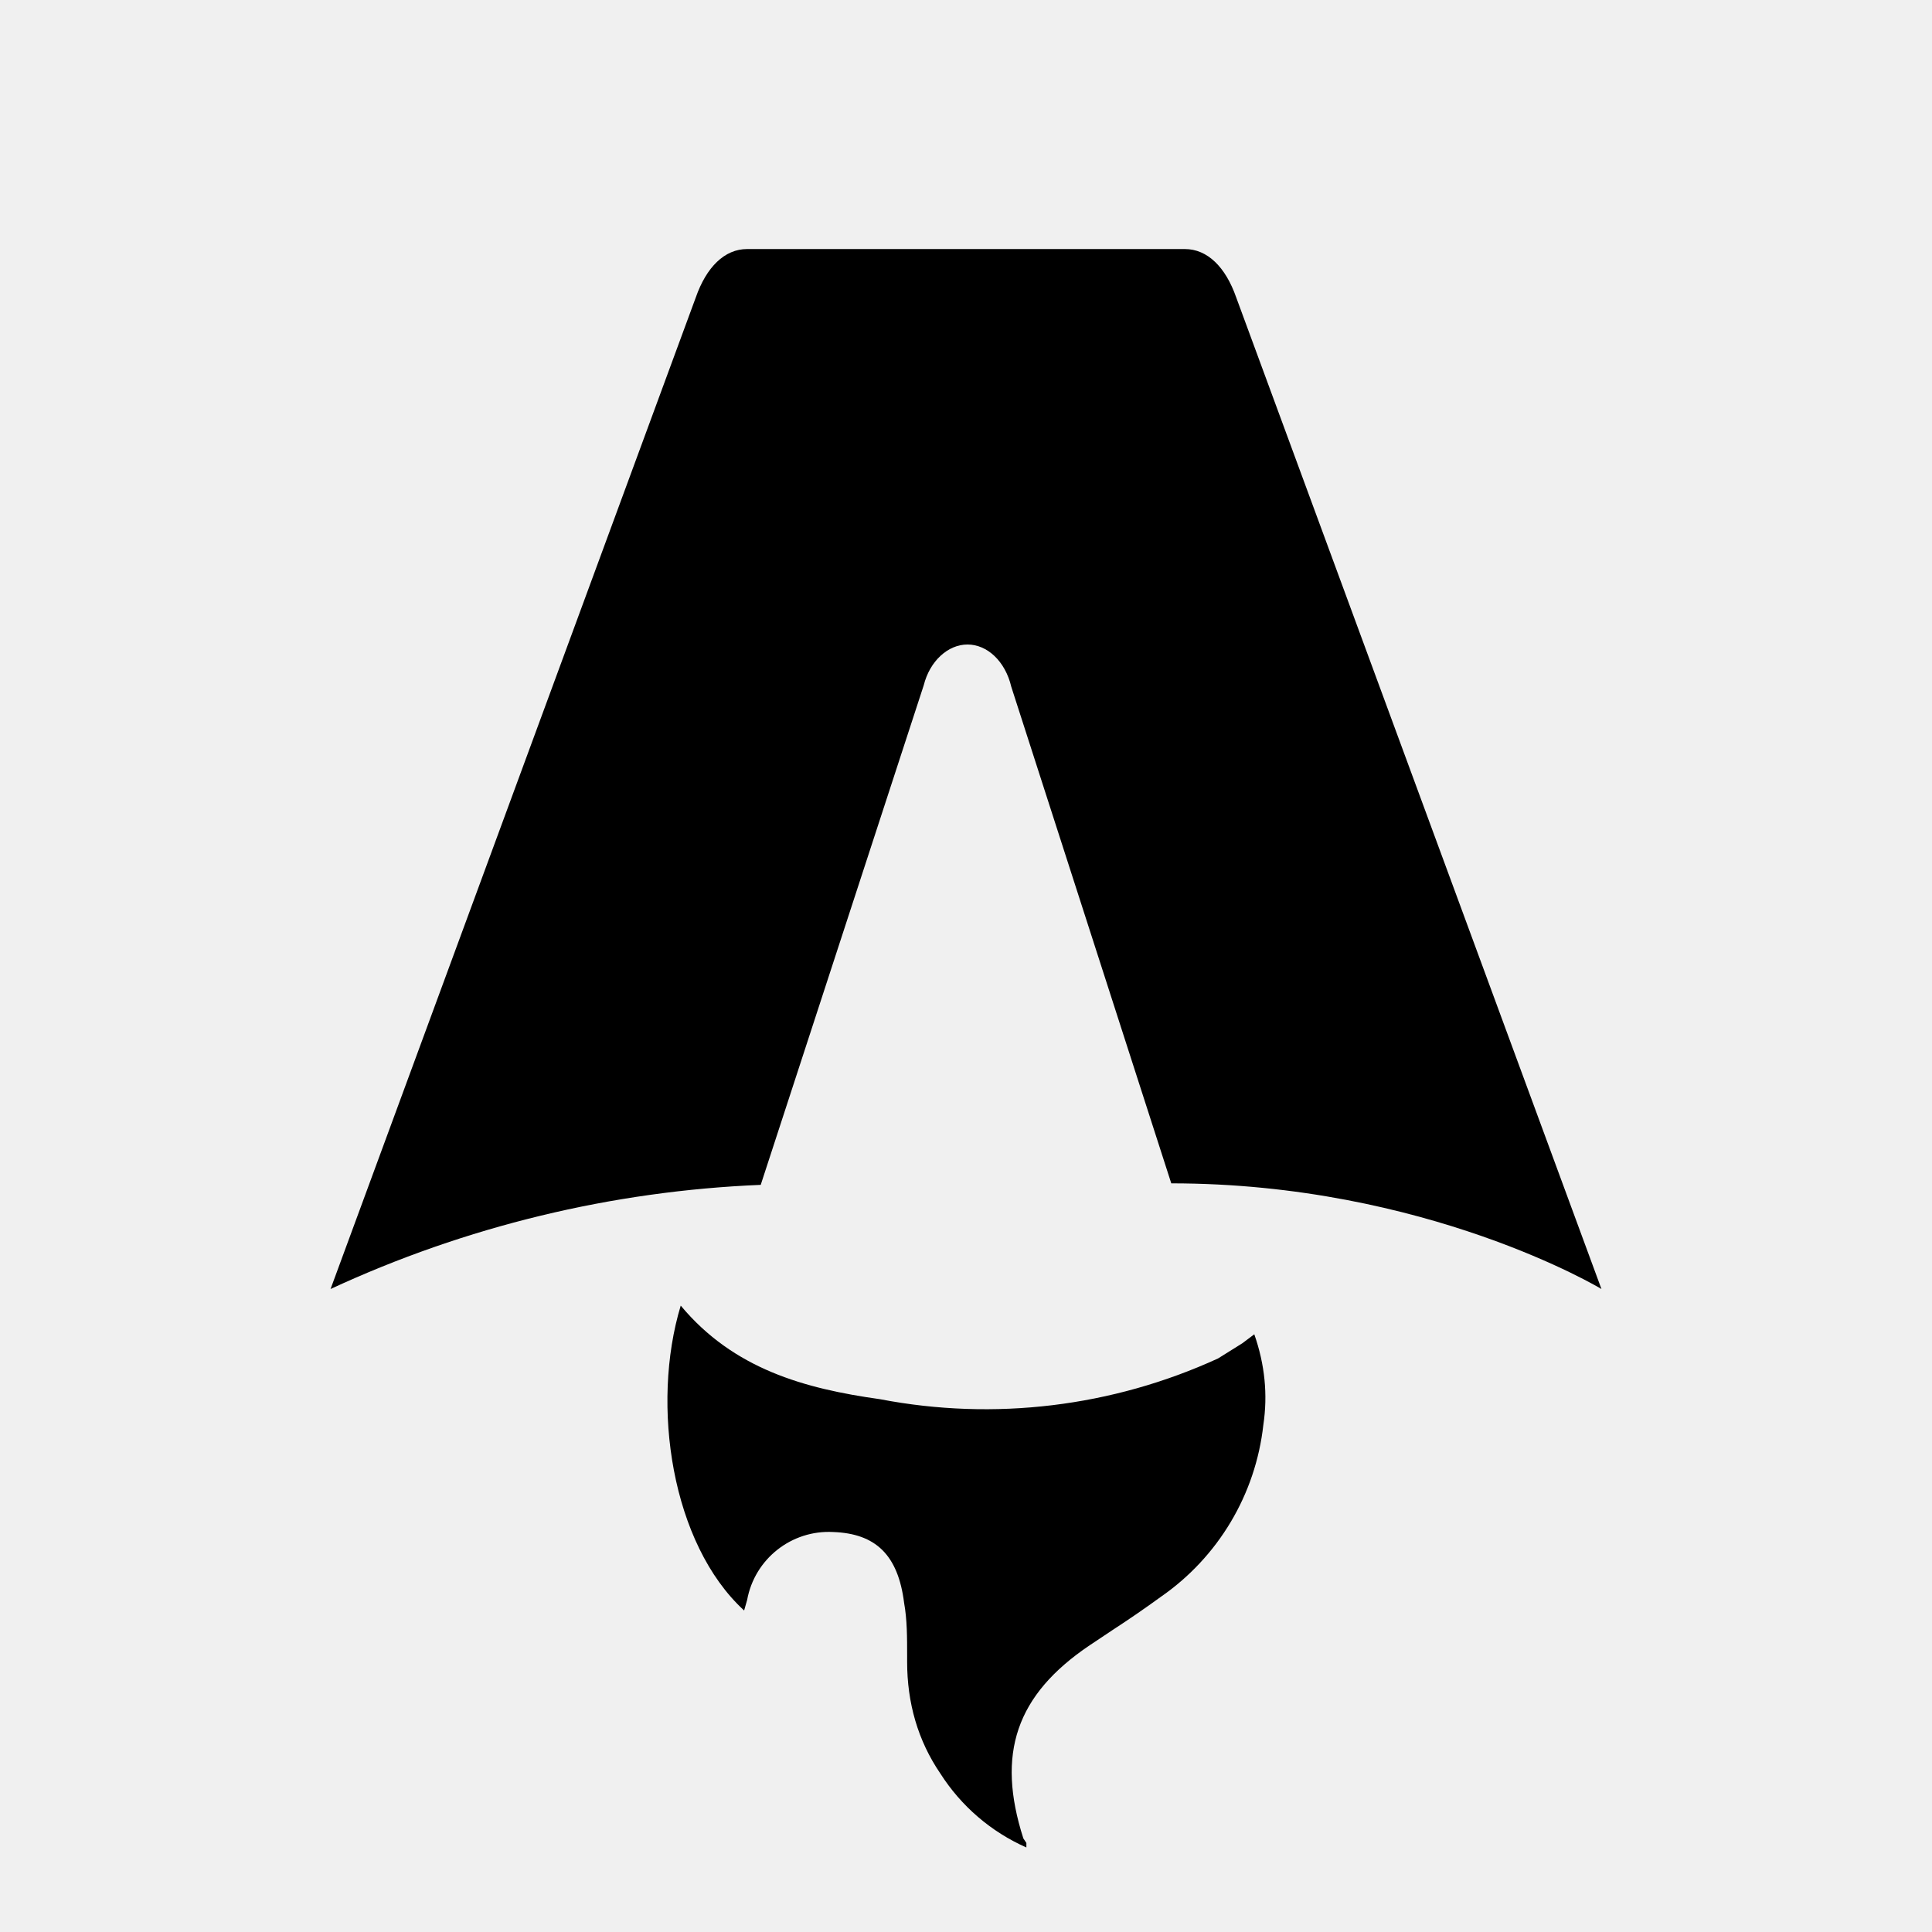
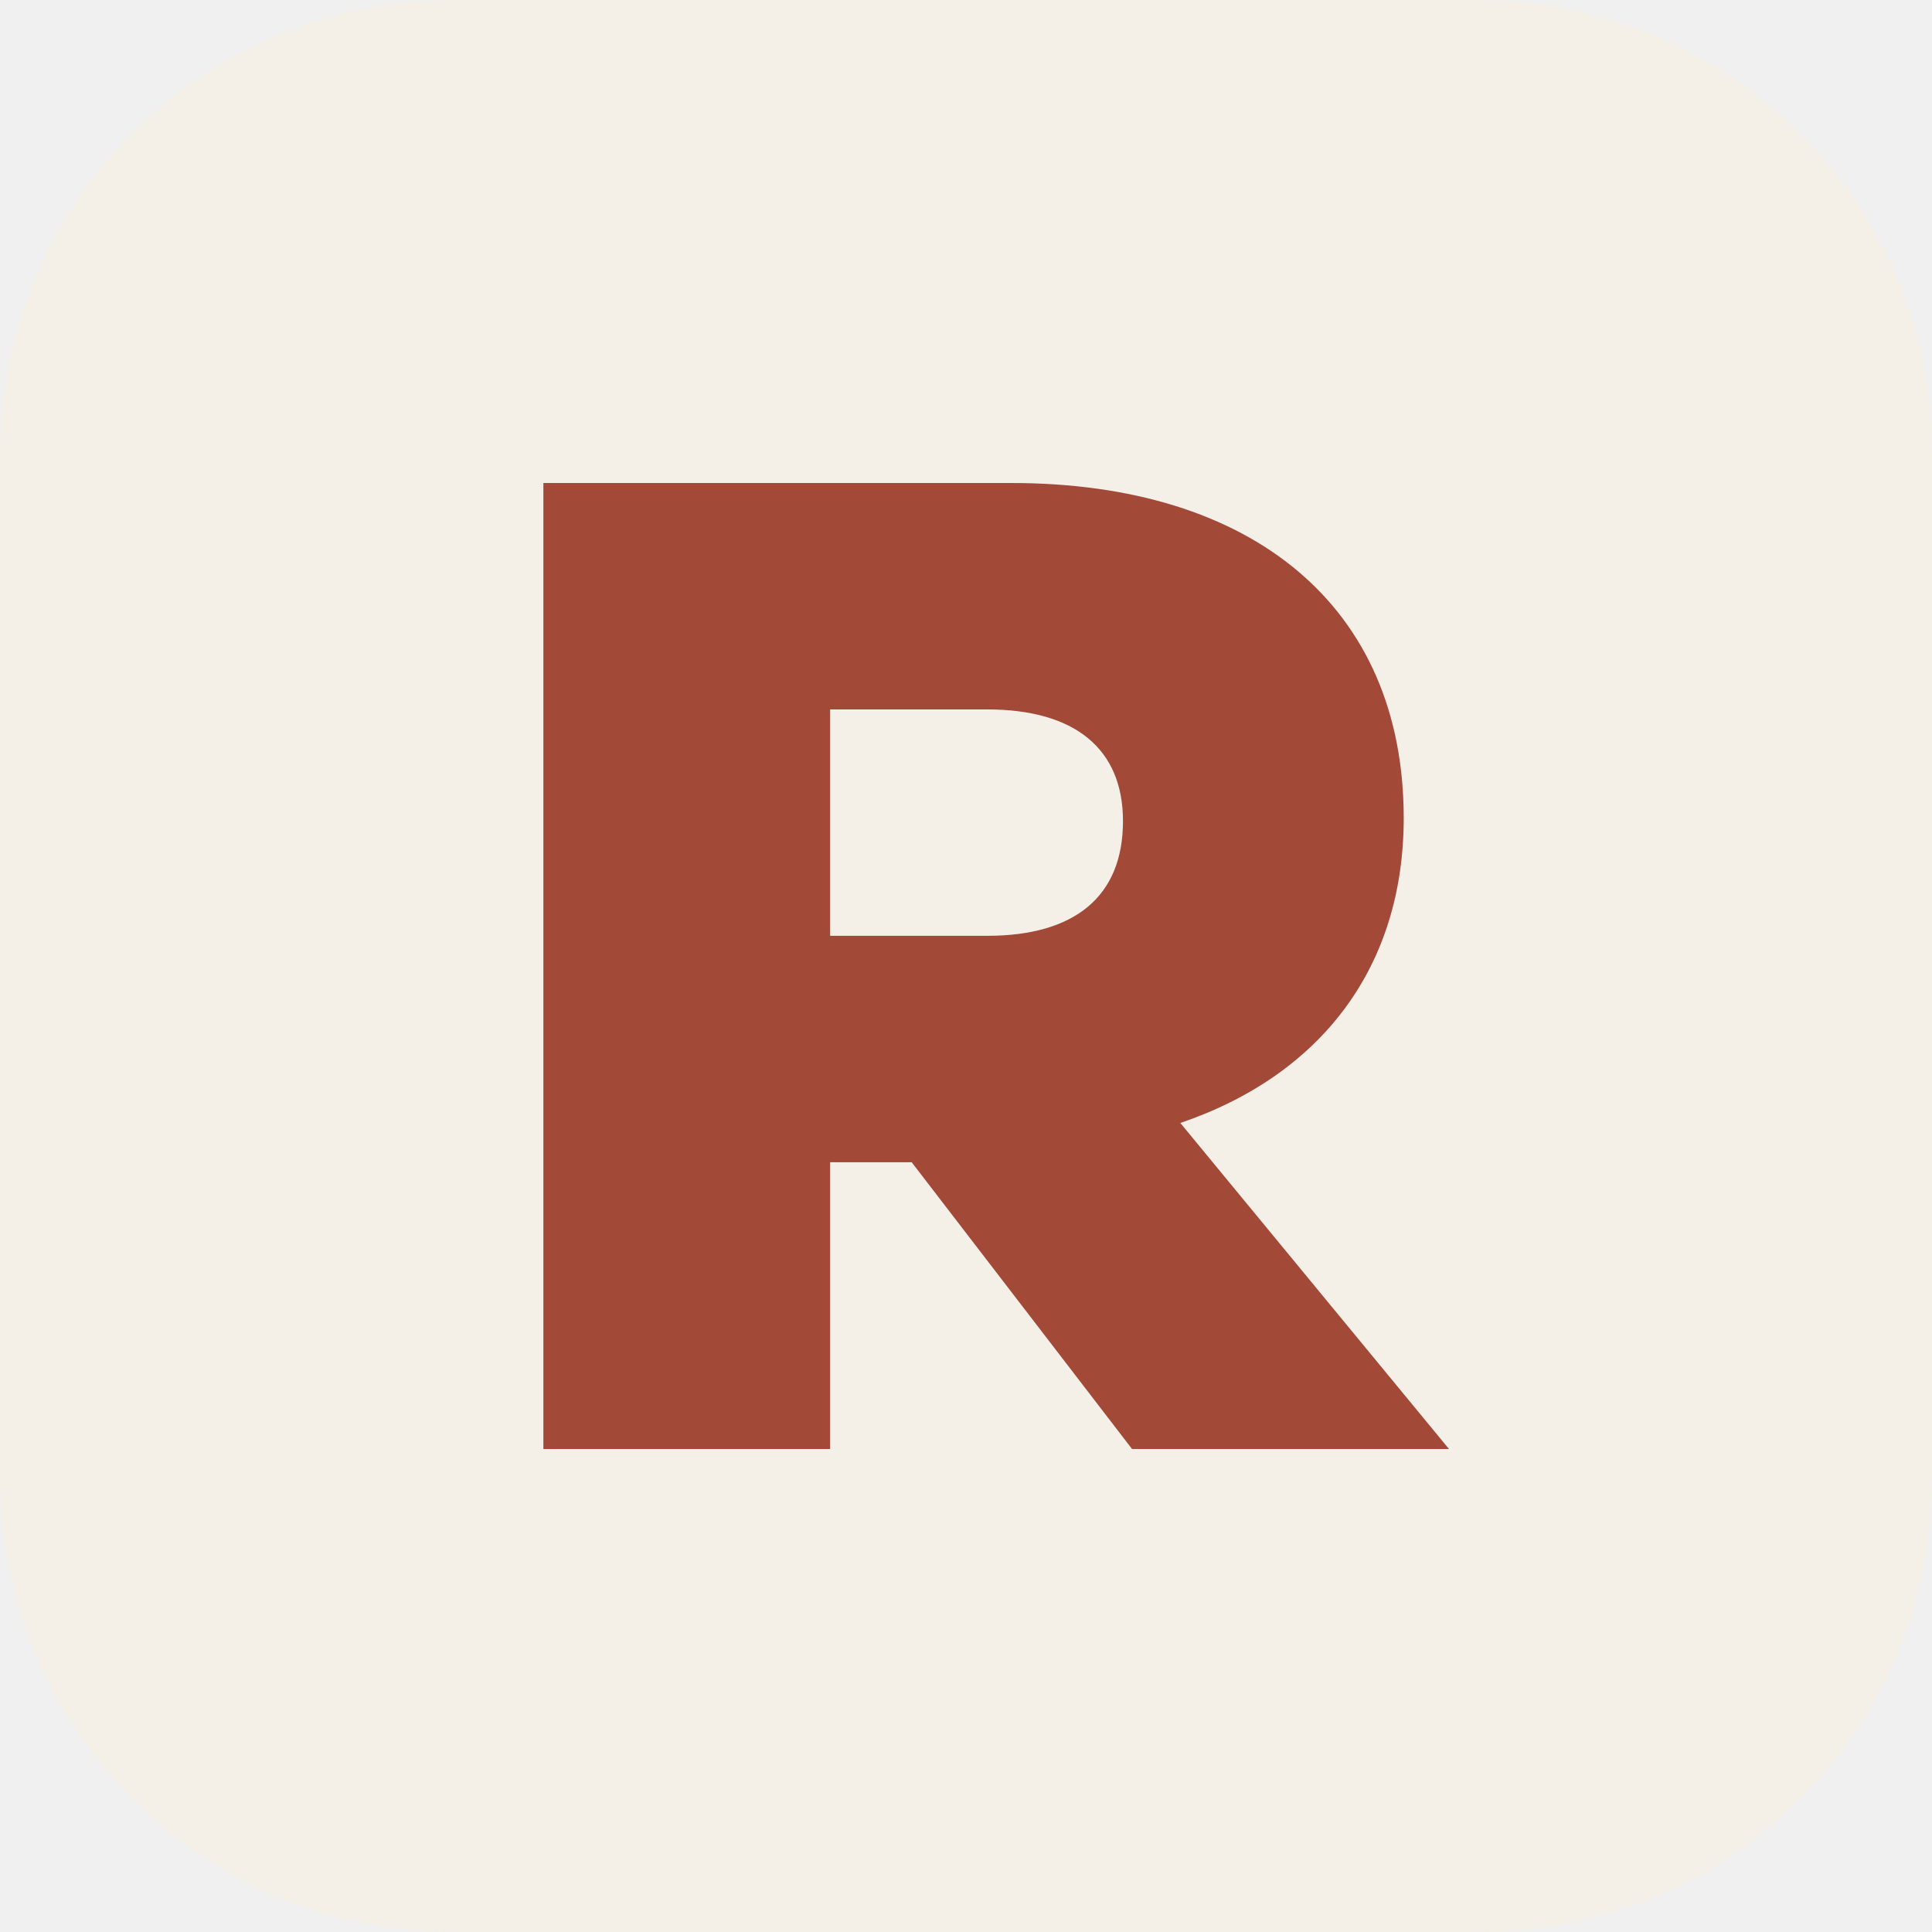
- <svg xmlns="http://www.w3.org/2000/svg" fill="none" viewBox="0 0 128 128">
-   <path d="M50.4 78.5a75.1 75.1 0 0 0-28.5 6.9l24.2-65.7c.7-2 1.9-3.2 3.4-3.2h29c1.5 0 2.7 1.2 3.4 3.2l24.2 65.7s-11.6-7-28.5-7L67 45.5c-.4-1.7-1.6-2.8-2.9-2.8-1.3 0-2.5 1.1-2.9 2.7L50.4 78.5Zm-1.1 28.2Zm-4.2-20.2c-2 6.6-.6 15.8 4.2 20.2a17.5 17.5 0 0 1 .2-.7 5.5 5.5 0 0 1 5.7-4.5c2.8.1 4.3 1.5 4.7 4.7.2 1.1.2 2.3.2 3.5v.4c0 2.7.7 5.2 2.2 7.4a13 13 0 0 0 5.7 4.9v-.3l-.2-.3c-1.8-5.6-.5-9.5 4.4-12.8l1.5-1a73 73 0 0 0 3.2-2.2 16 16 0 0 0 6.8-11.4c.3-2 .1-4-.6-6l-.8.6-1.6 1a37 37 0 0 1-22.4 2.7c-5-.7-9.7-2-13.2-6.2Z" />
-   <style>
-         path { fill: #000; }
-         @media (prefers-color-scheme: dark) {
-             path { fill: #FFF; }
-         }
-     </style>
+ <svg xmlns="http://www.w3.org/2000/svg" viewBox="0 0 64 64">
+   <rect width="64" height="64" rx="15" fill="#f4efe7" />
+   <path d="M18 48V16h15.5c8 0 13 4.1 13 11.1 0 4.9-2.7 8.5-7.4 10.1L48 48H37.5l-7.3-9.5h-2.7V48H18Zm9.5-17h5.2c2.9 0 4.5-1.3 4.5-3.8 0-2.4-1.6-3.7-4.5-3.7h-5.2V31Z" fill="#a34938" />
</svg>
